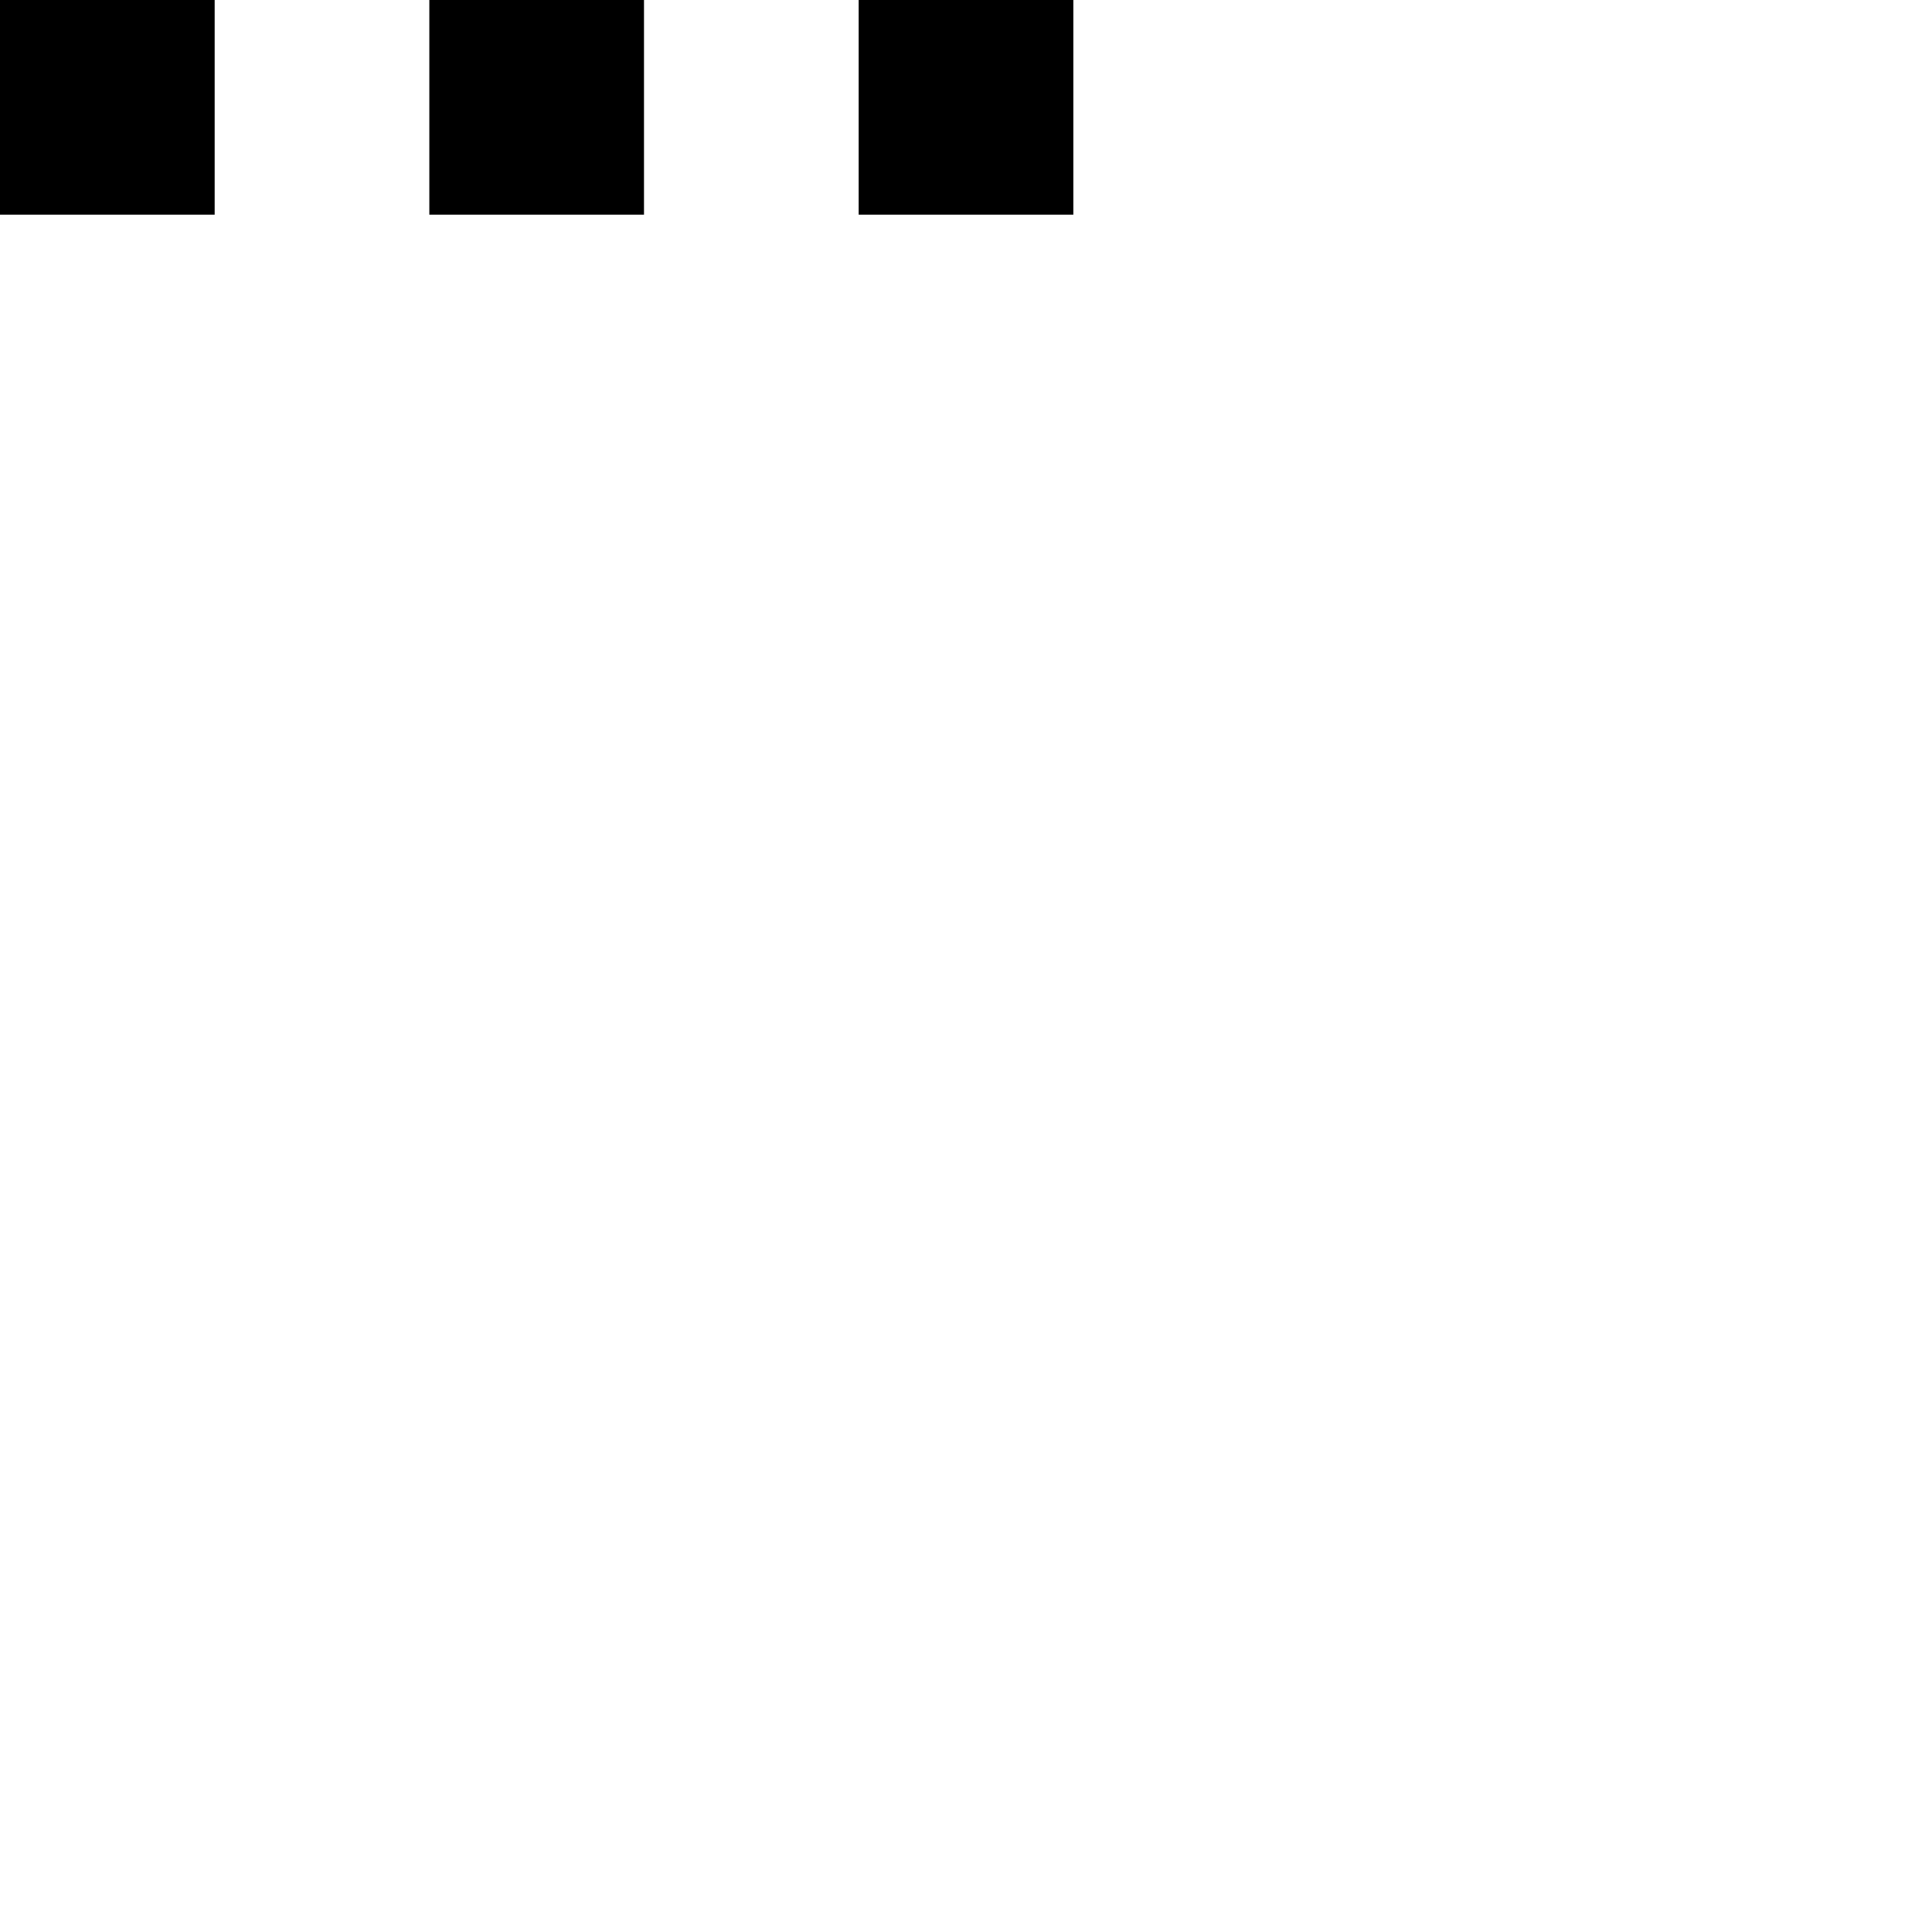
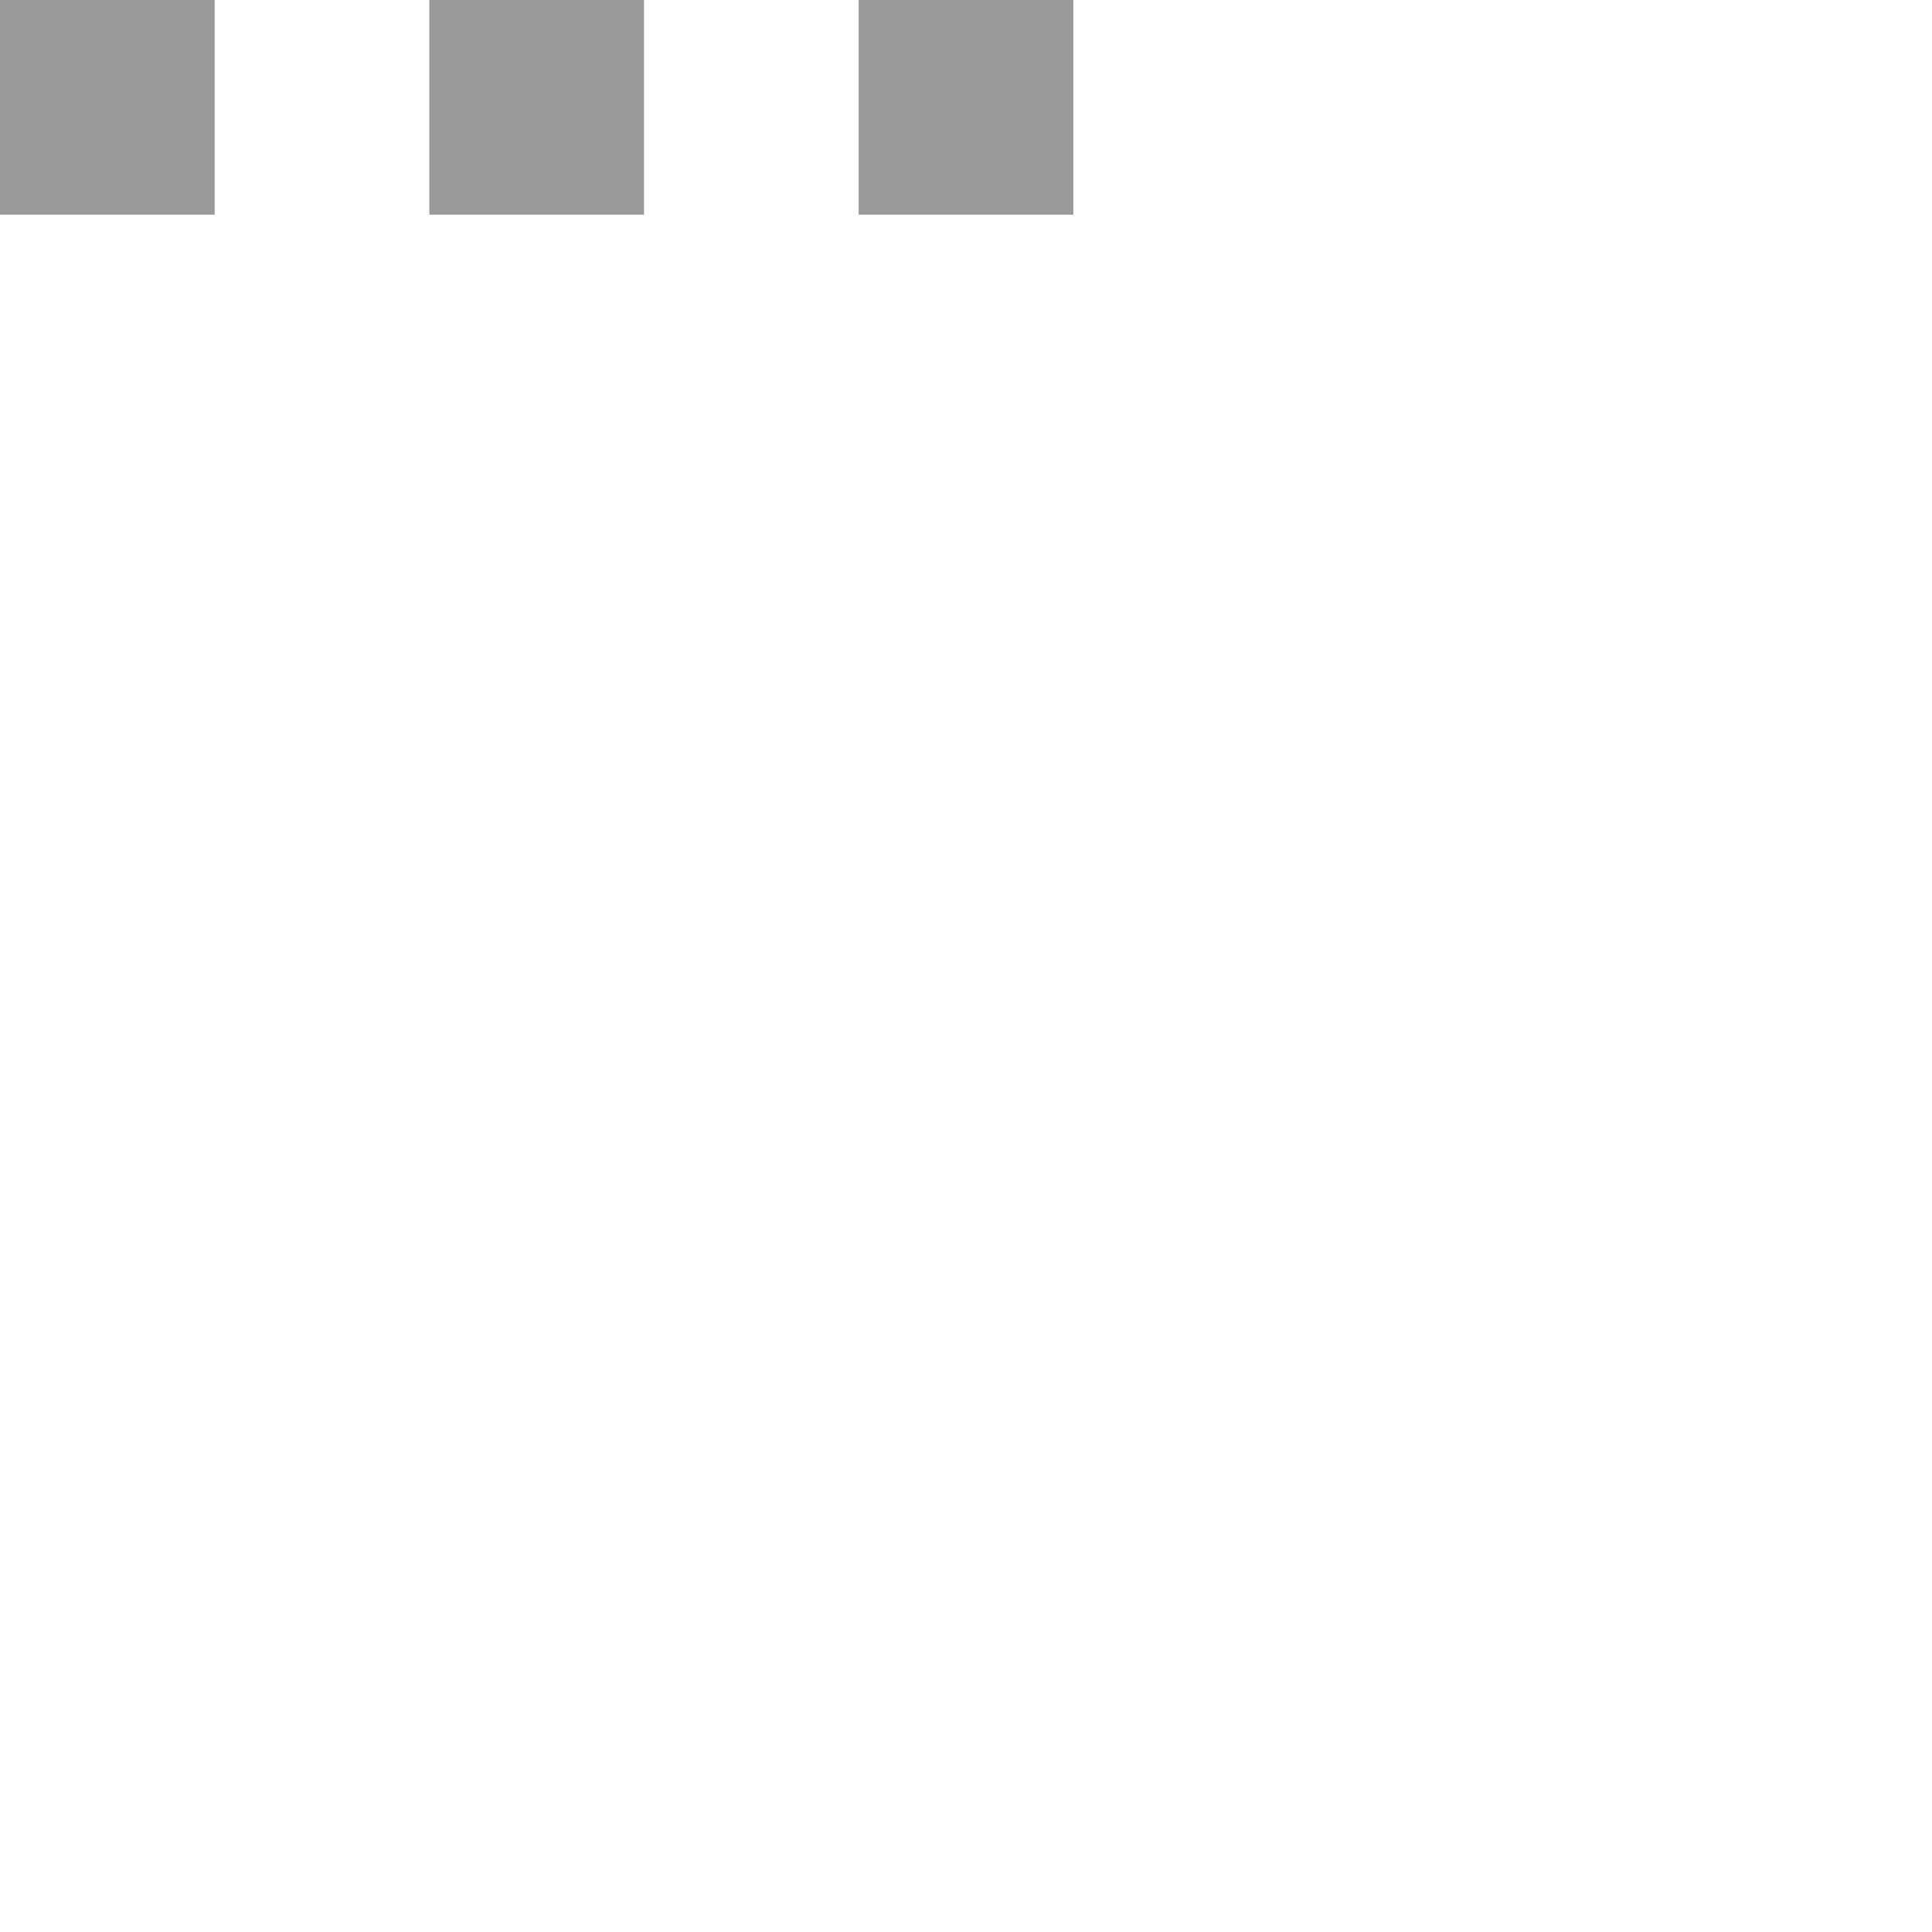
<svg xmlns="http://www.w3.org/2000/svg" width="45px" height="45px" viewBox="0 0 45 45" version="1.1">
  <defs />
  <g id="Page-1" stroke="none" stroke-width="1" fill="none" fill-rule="evenodd">
-     <g id="3-tage-erfolgsserie" fill="#000000">
+     <g id="3-tage-erfolgsserie" fill="#999999">
      <path d="M0,0 L5,0 L5,5 L0,5 L0,0 L0,0 Z M10,0 L15,0 L15,5 L10,5 L10,0 L10,0 Z M20,0 L25,0 L25,5 L20,5 L20,0 L20,0 Z" id="achievement" />
    </g>
  </g>
</svg>
